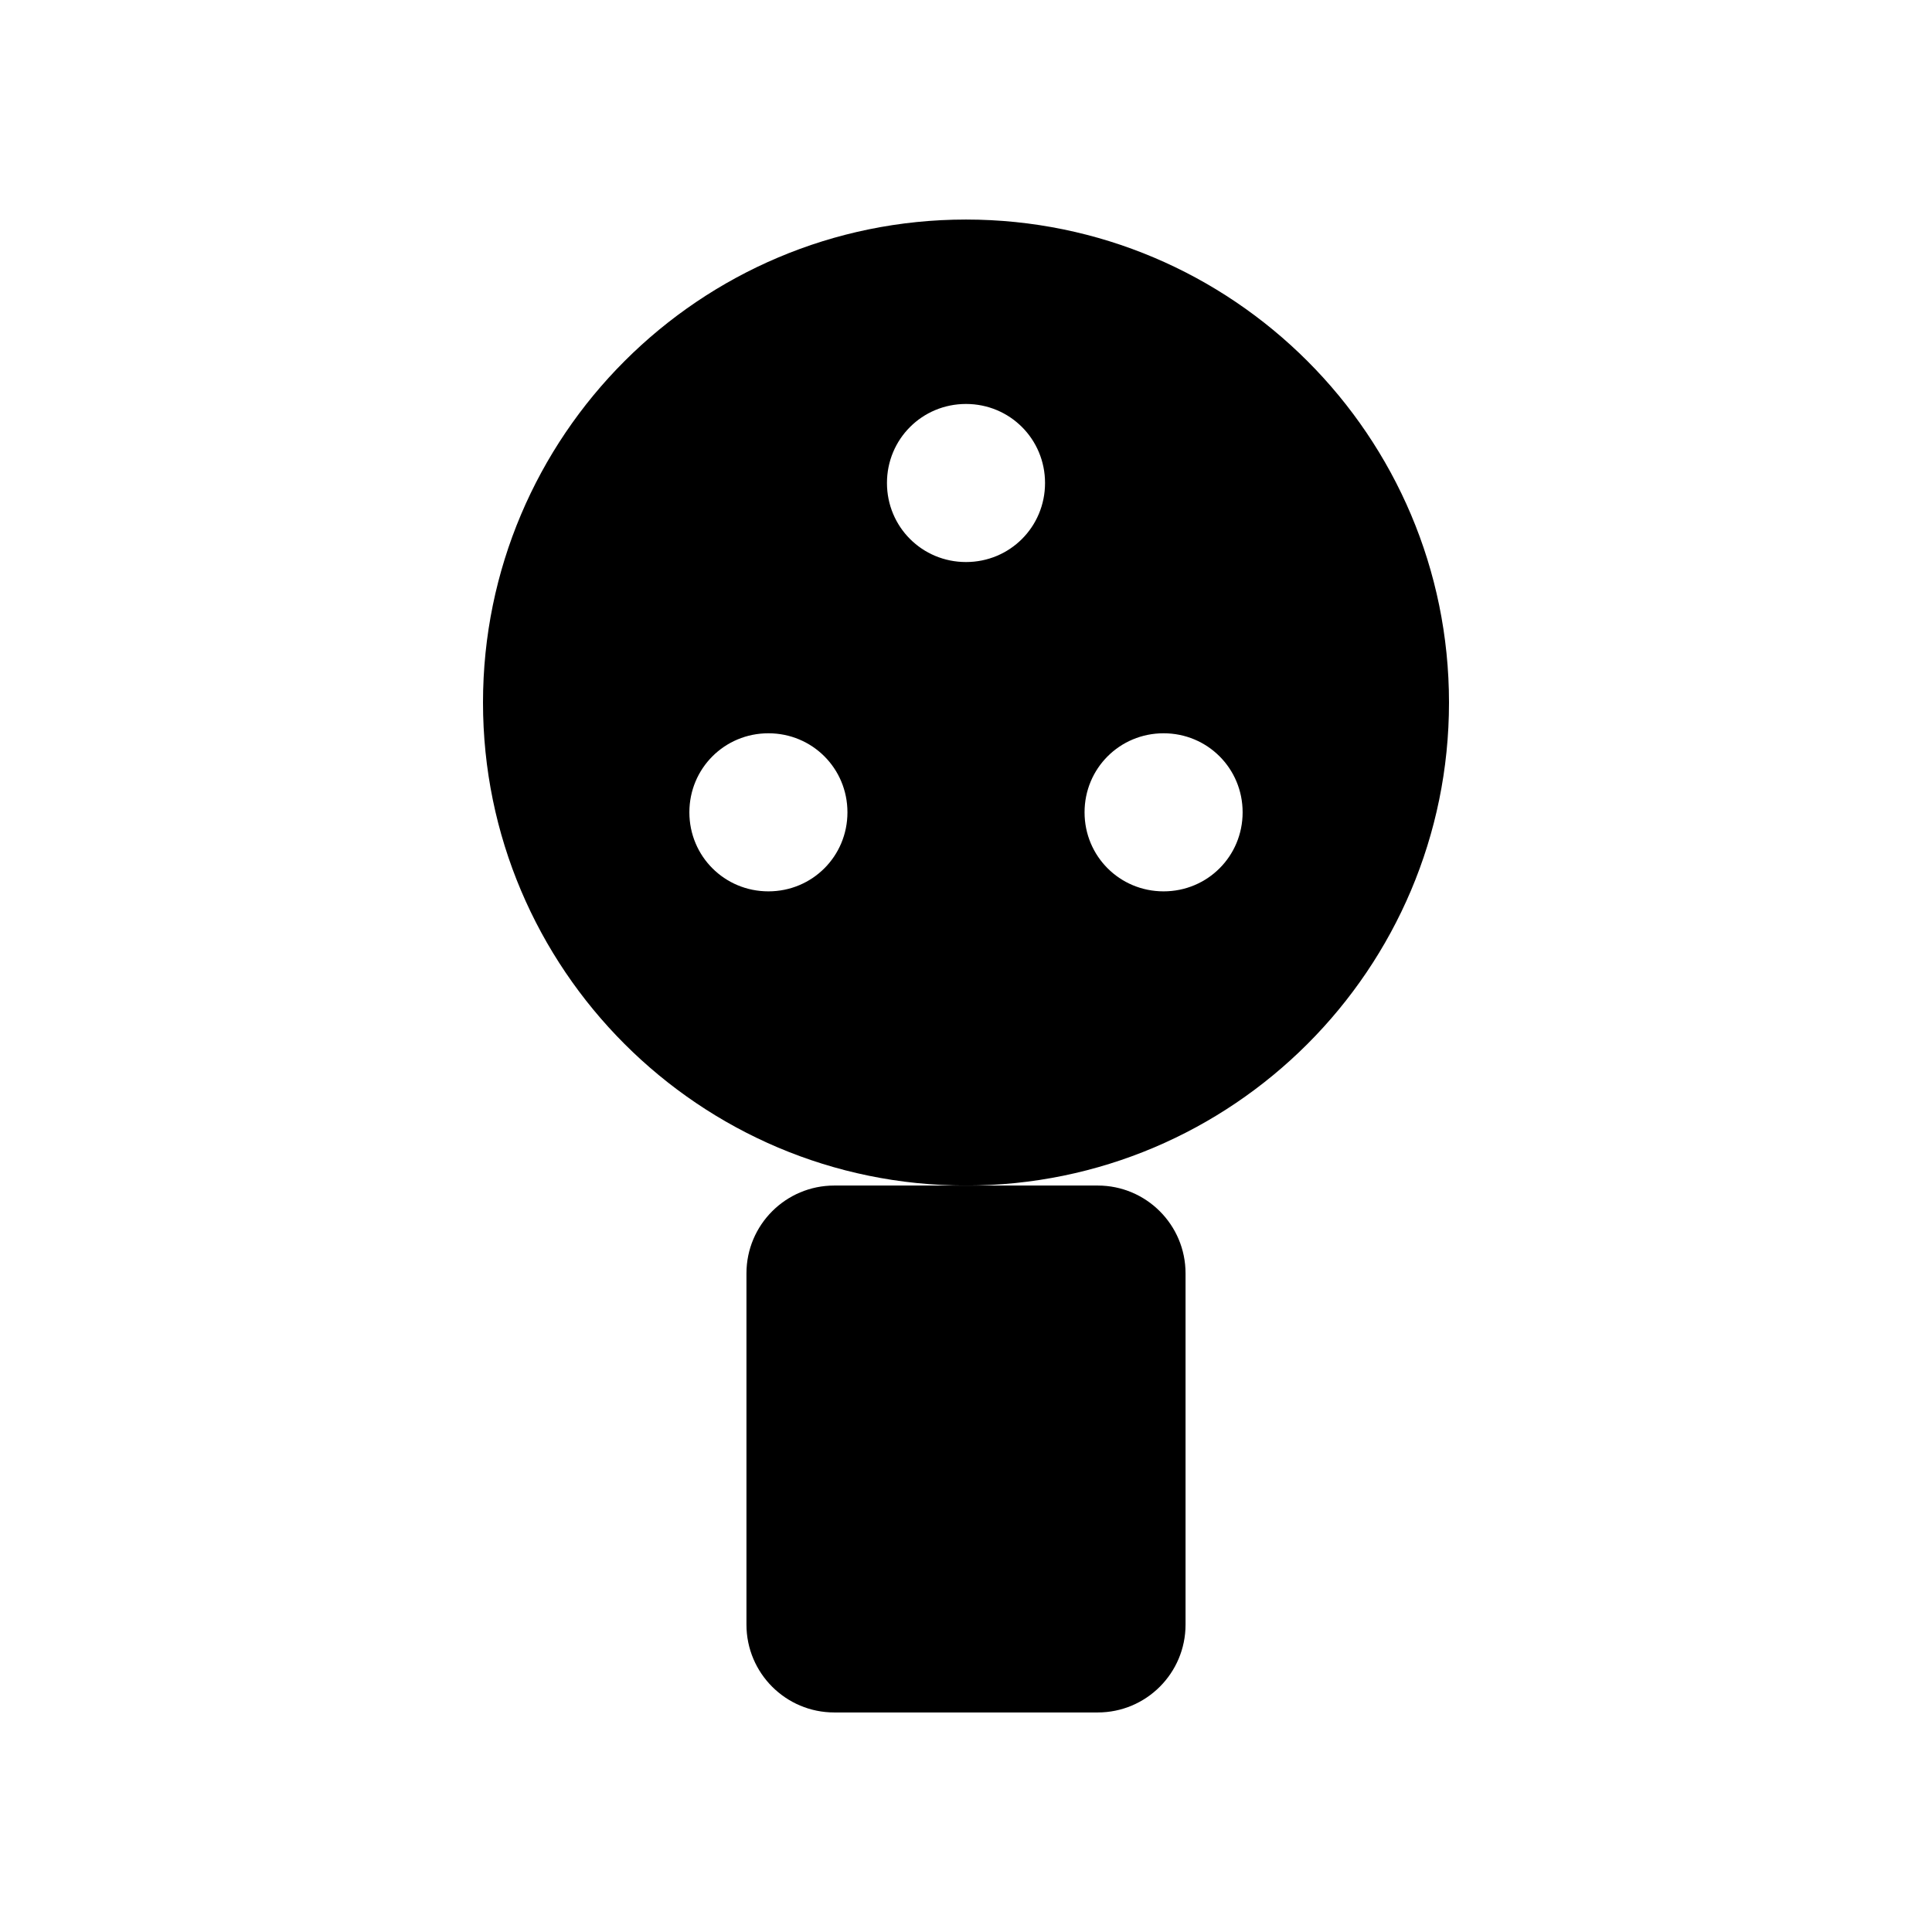
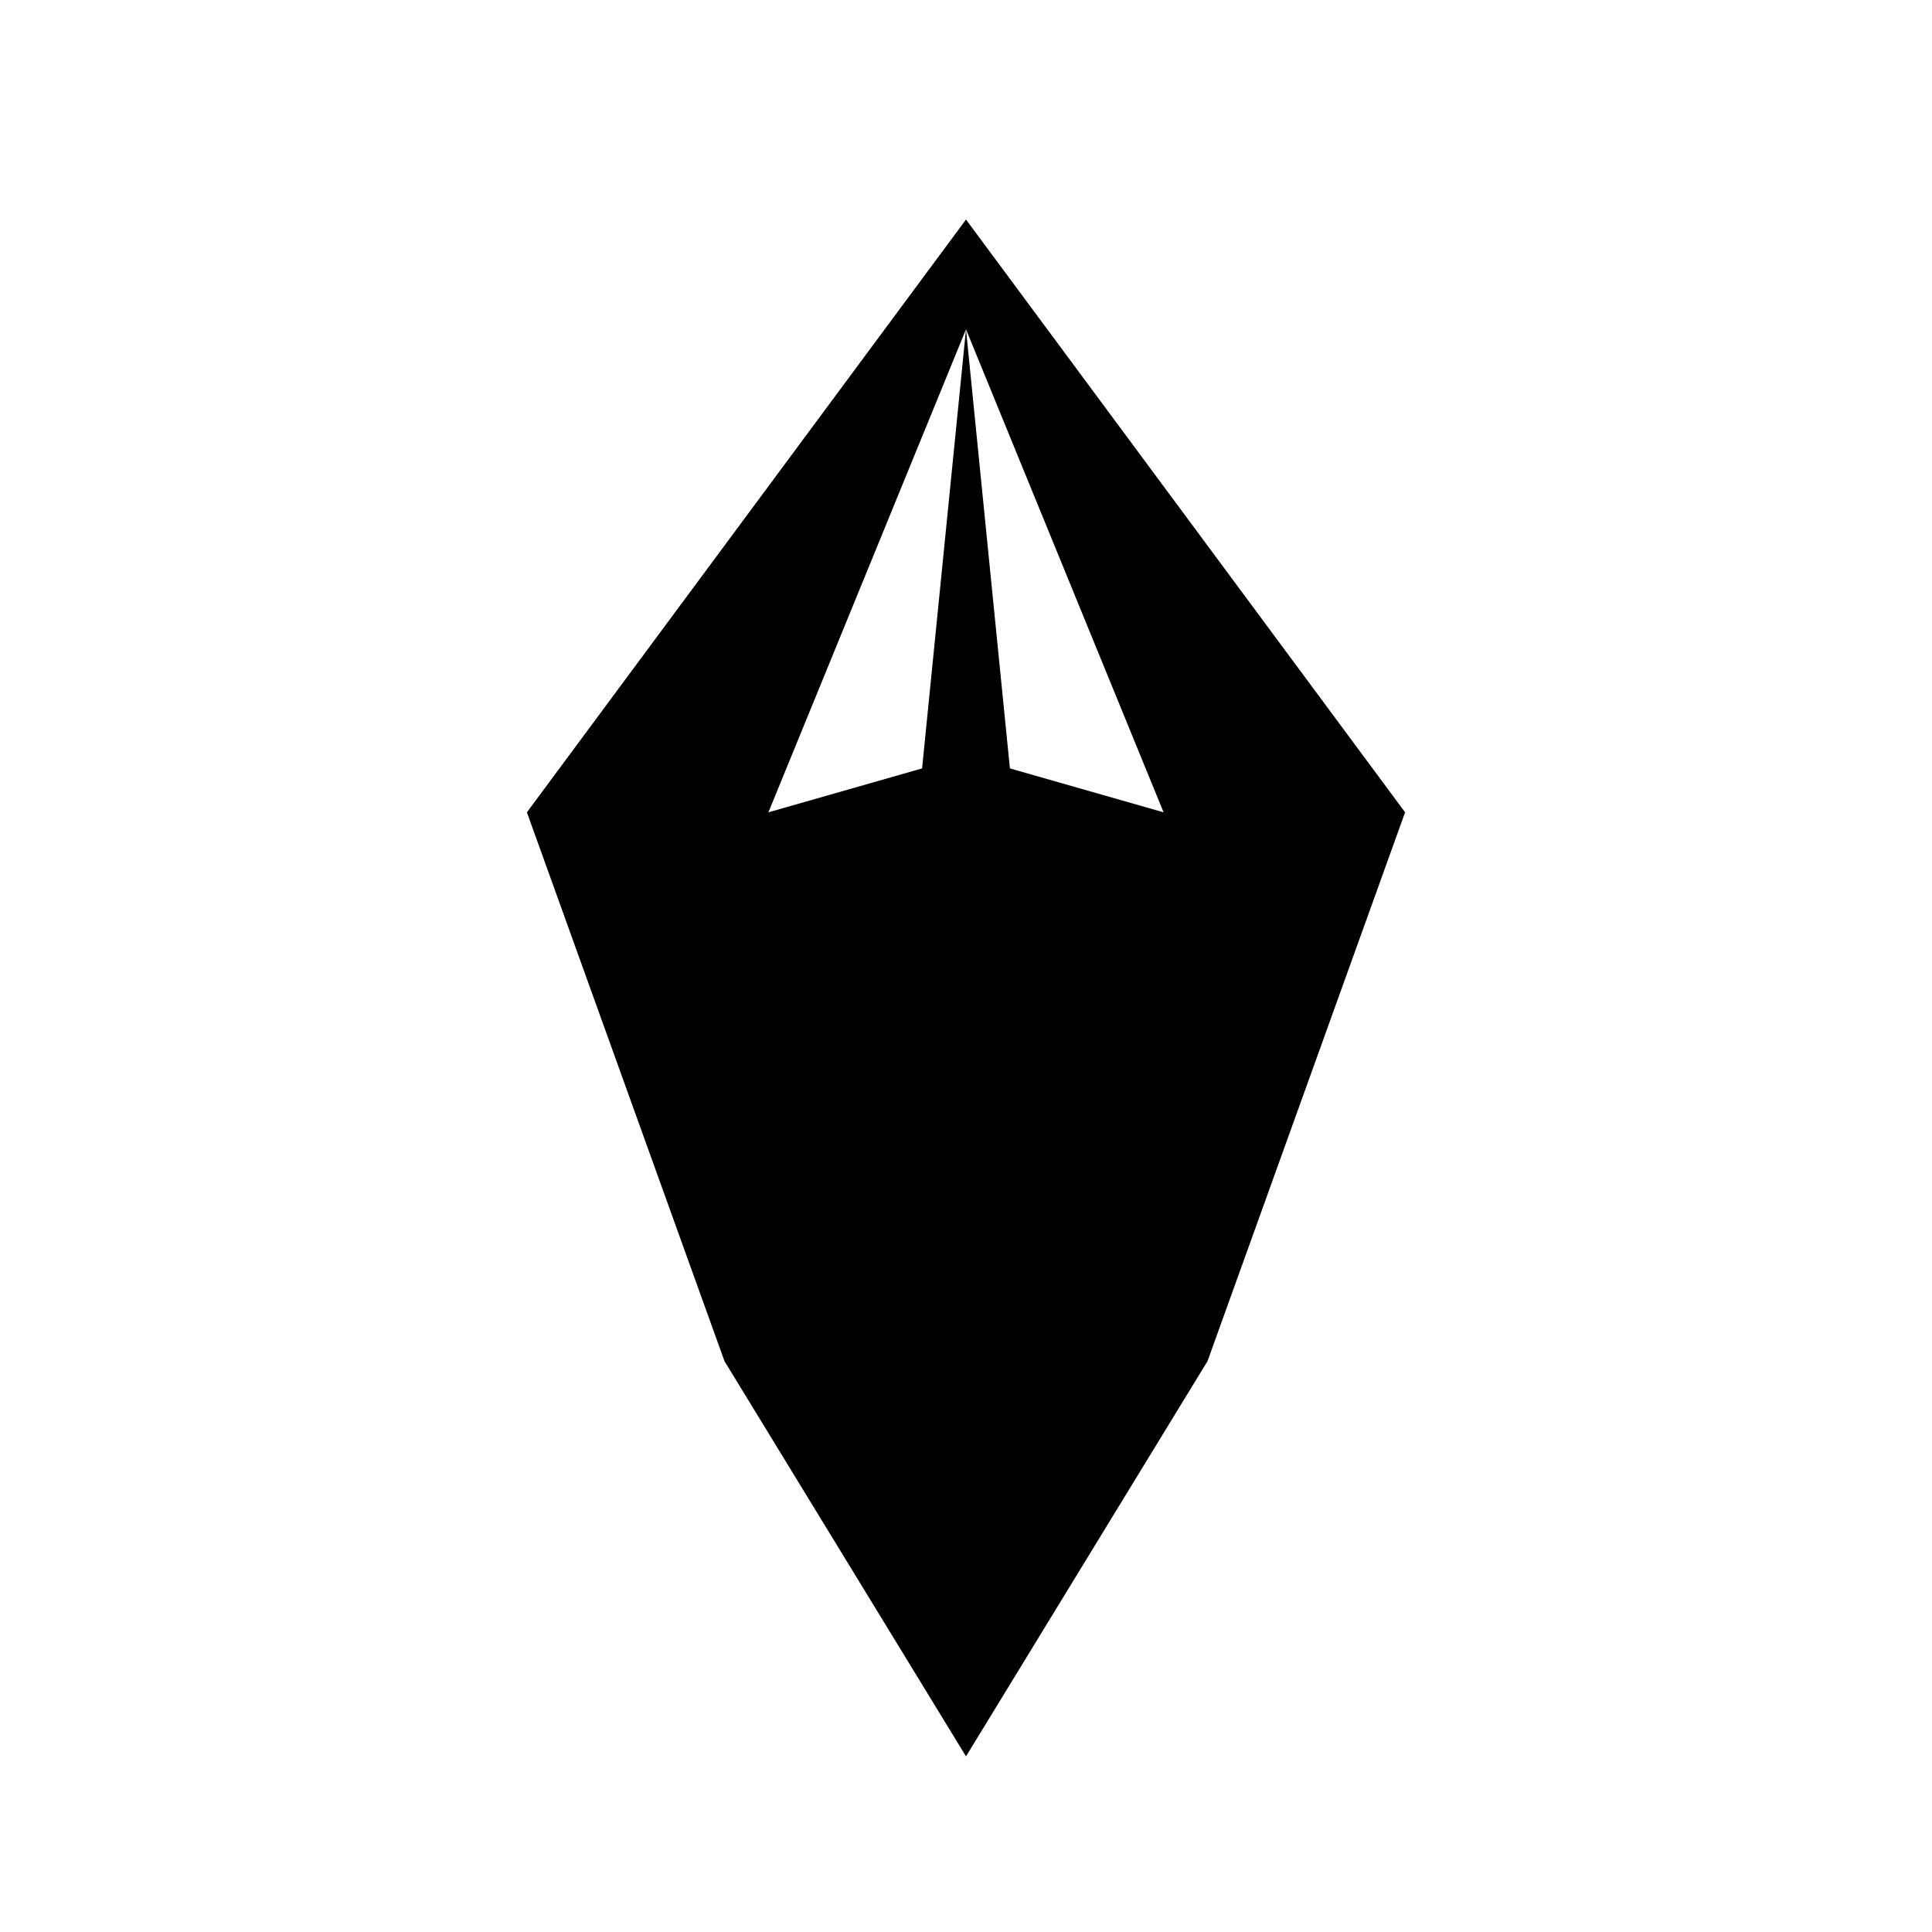
<svg xmlns="http://www.w3.org/2000/svg" width="44" height="44" viewBox="0 0 44 44">
-   <path fill="black" fill-rule="evenodd" d="     M 22 5     C 28.07 5 33 9.93 33 16     C 33 22.07 28.07 27 22 27     C 15.93 27 11 22.07 11 16     C 11 9.93 15.93 5 22 5 Z      M 22 9.2     C 23.0 9.2 23.8 10.0 23.8 11     C 23.8 12.0 23.0 12.8 22 12.8     C 21.0 12.8 20.2 12.0 20.2 11     C 20.2 10.0 21.0 9.2 22 9.2 Z      M 17.5 16.7     C 18.5 16.7 19.3 17.5 19.3 18.5     C 19.3 19.5 18.5 20.3 17.5 20.3     C 16.5 20.3 15.7 19.5 15.7 18.5     C 15.7 17.5 16.5 16.7 17.5 16.7 Z      M 26.5 16.7     C 27.5 16.7 28.3 17.5 28.3 18.5     C 28.3 19.5 27.5 20.3 26.5 20.3     C 25.5 20.3 24.7 19.5 24.7 18.5     C 24.7 17.5 25.5 16.7 26.5 16.7 Z   " />
-   <rect x="17" y="27" width="10" height="12" rx="2" ry="2" fill="black" />
+   <path fill="black" fill-rule="evenodd" d="       M 22 5       L 32 18.5       L 27.5 31       L 16.5 31       L 12 18.5       Z        M 16.5 31       L 22 40       L 27.5 31       Z        M 22 7.5       L 17.5 18.5       L 21 17.5       Z        M 22 7.5       L 23 17.5       L 26.5 18.5       Z     " />
</svg>
